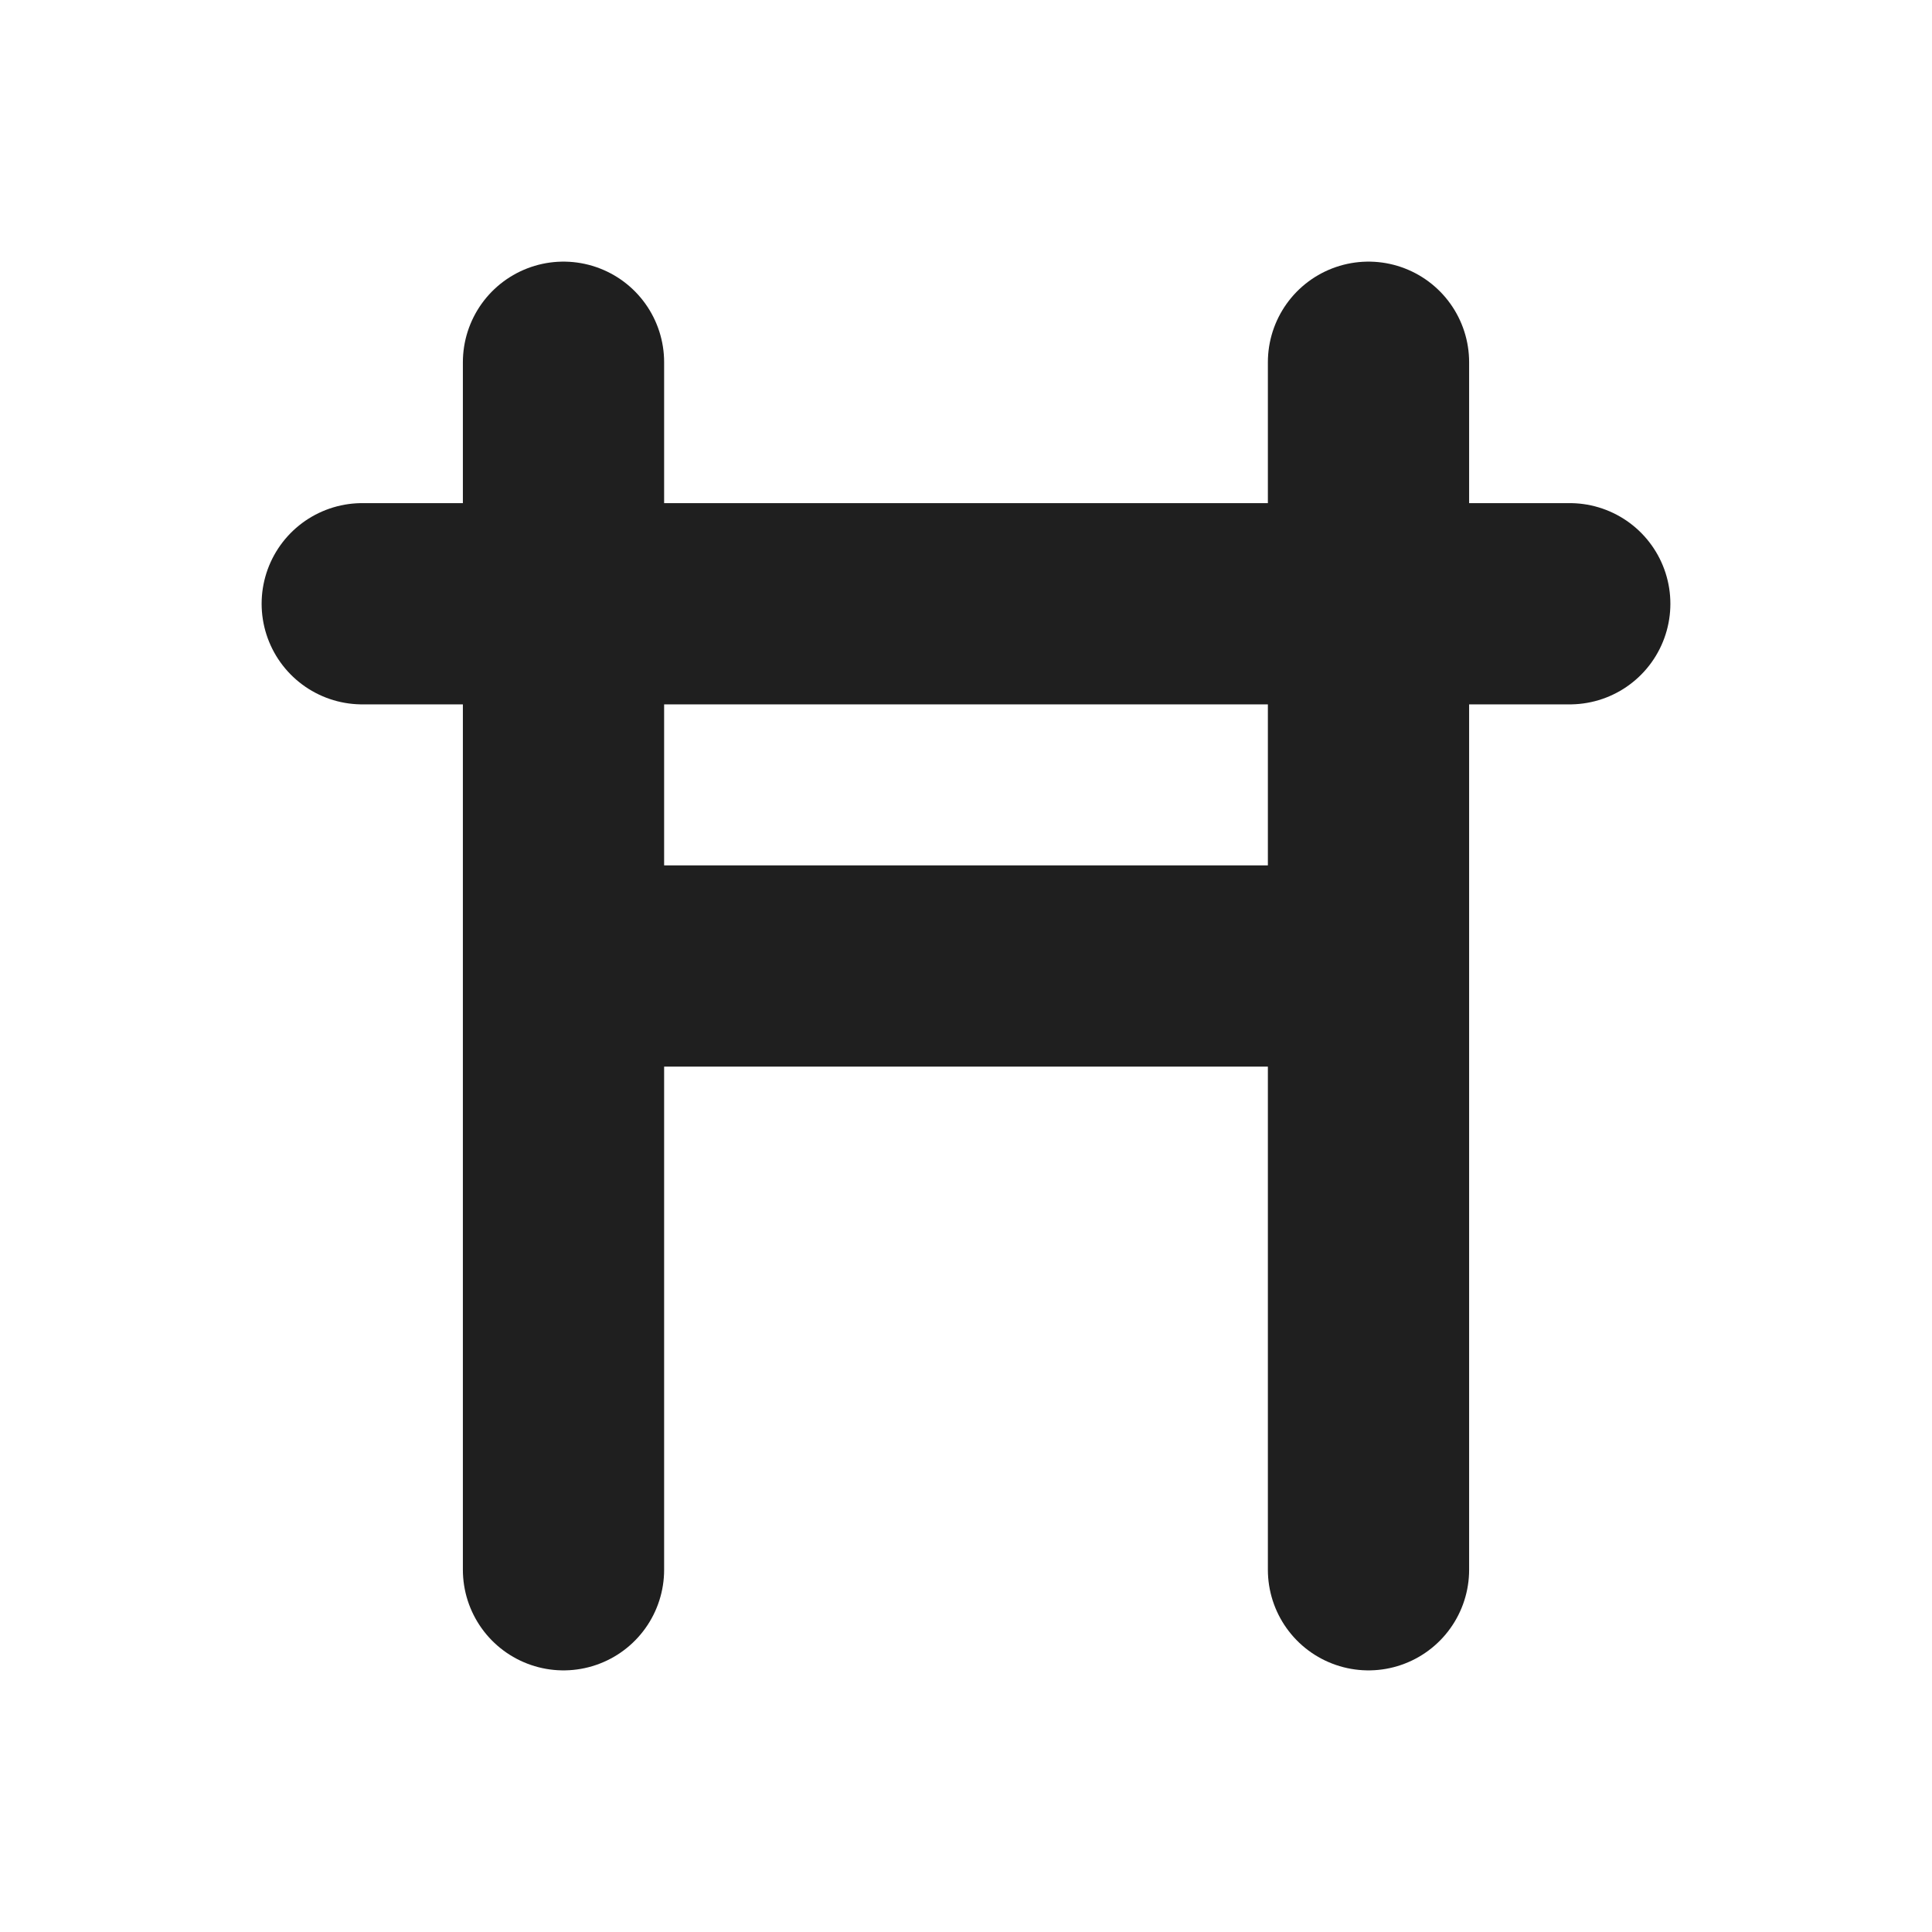
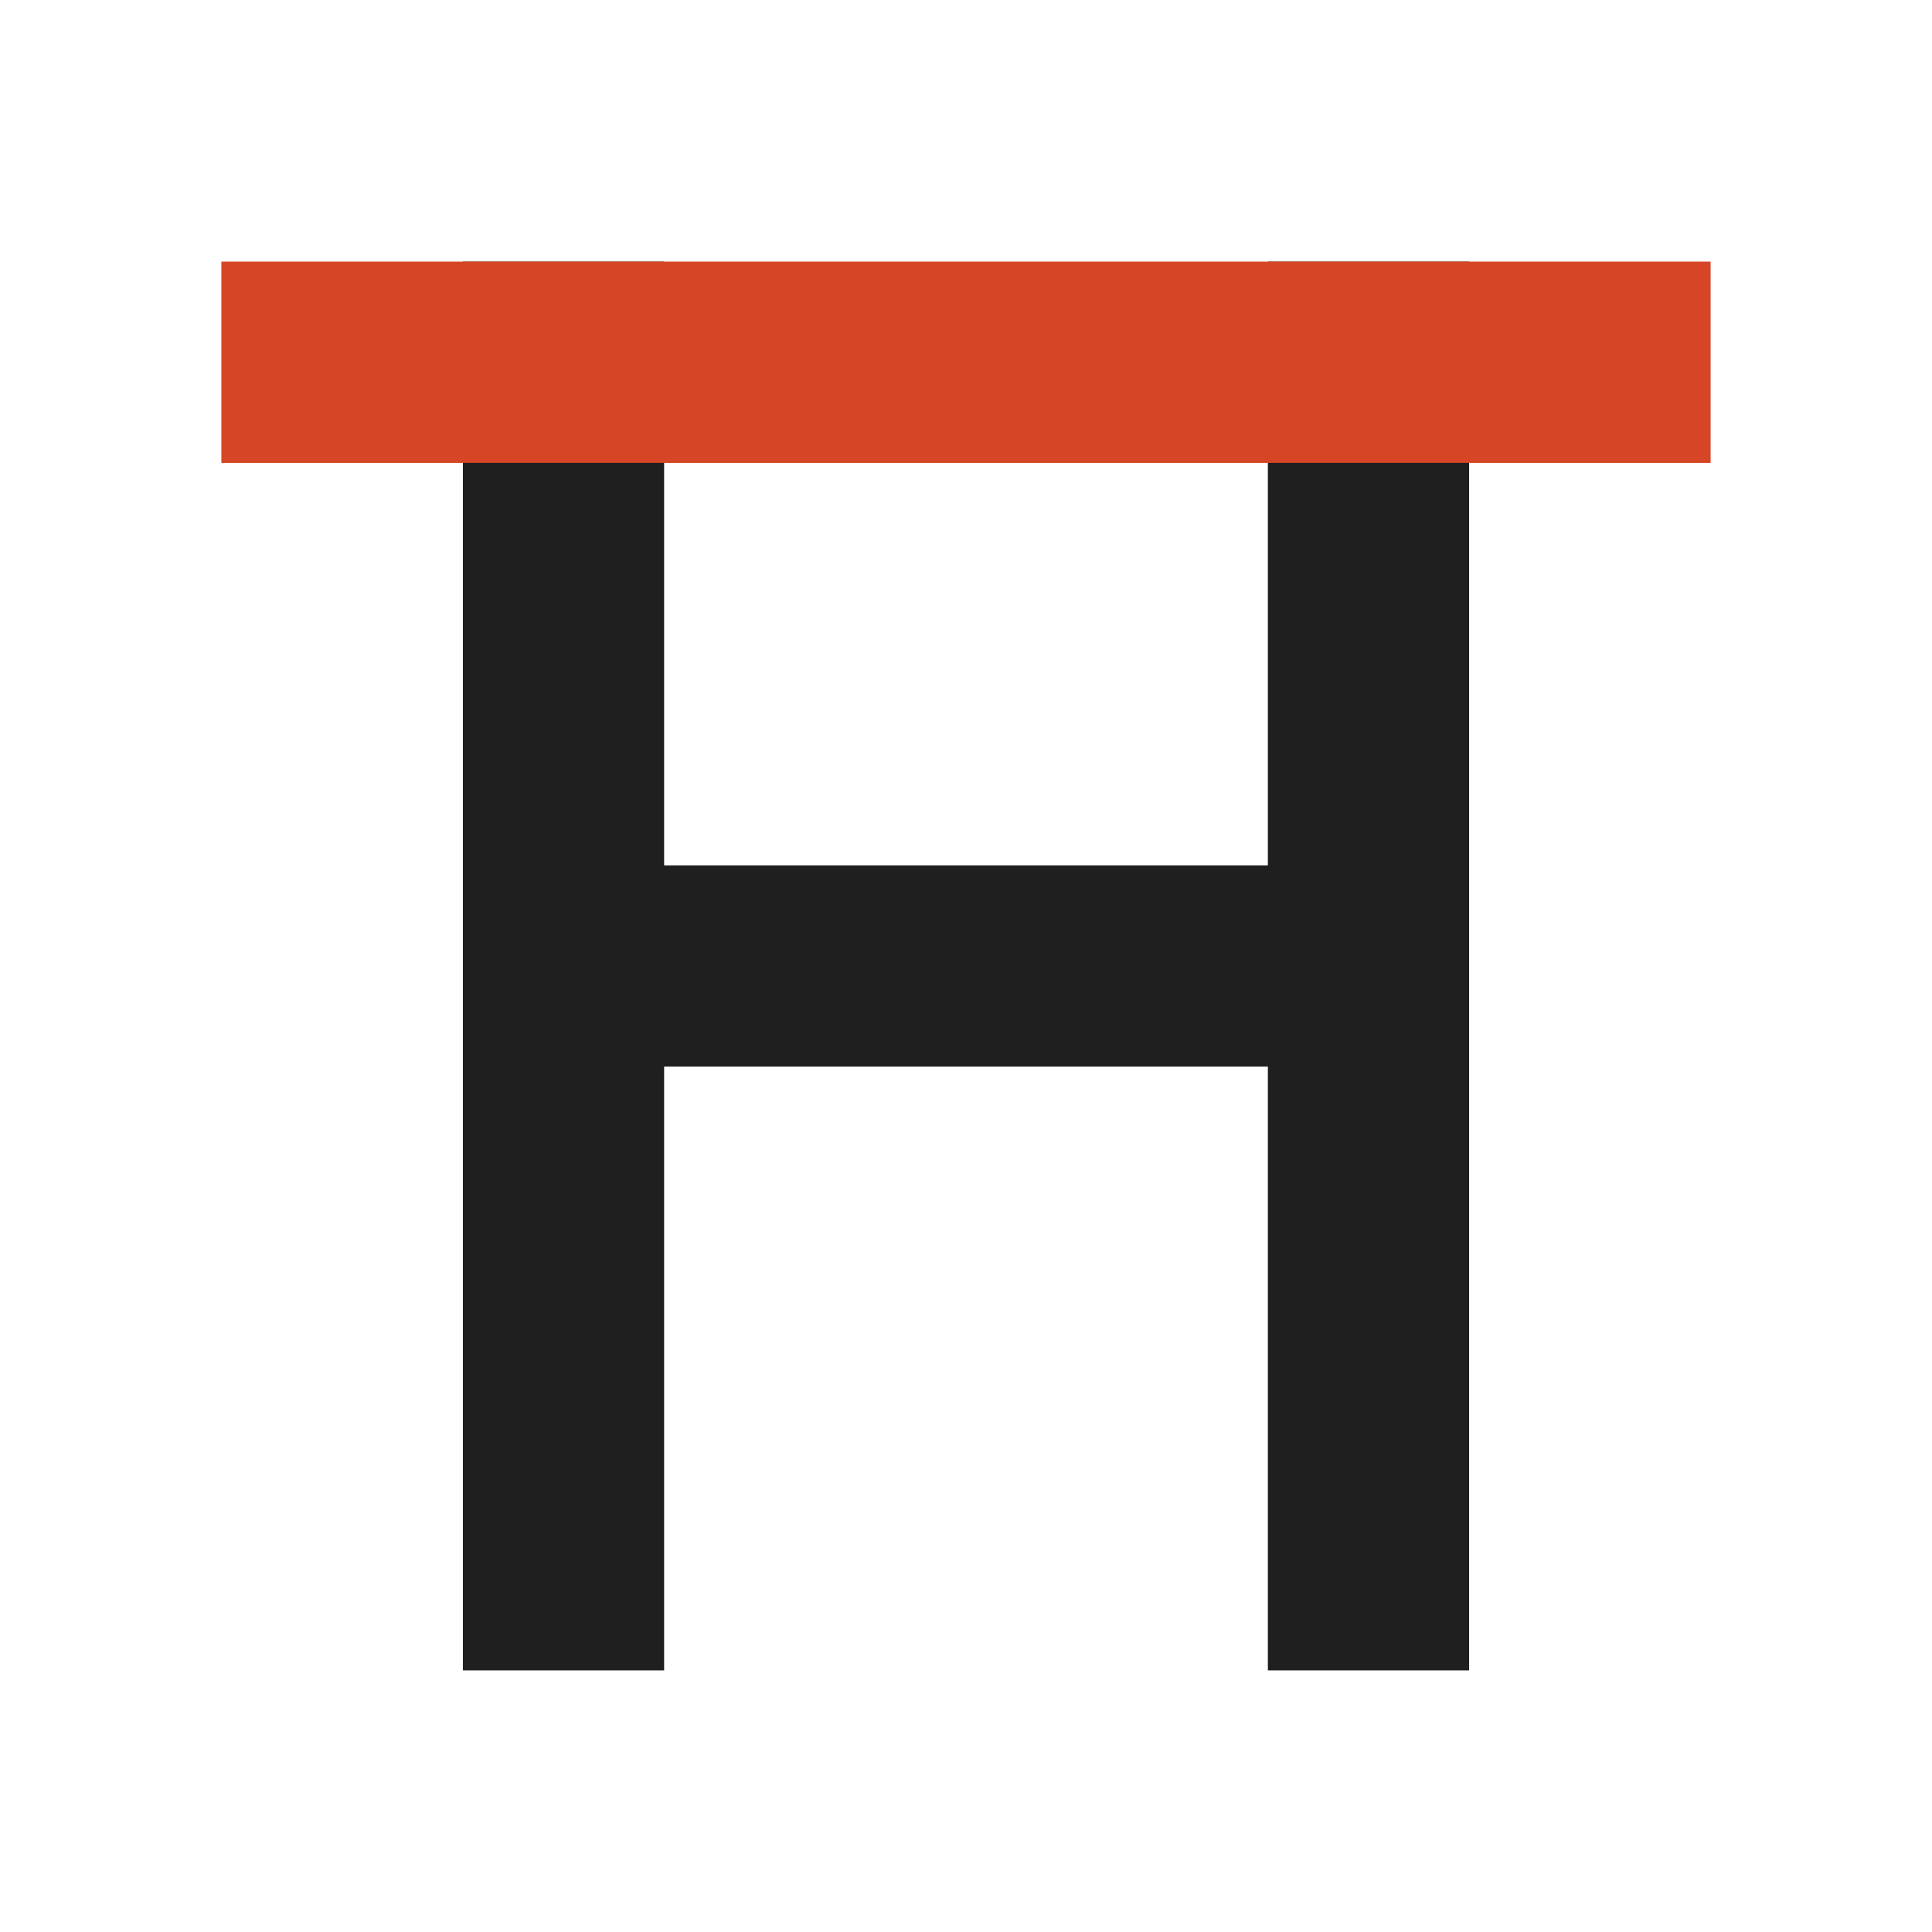
<svg xmlns="http://www.w3.org/2000/svg" viewBox="0 0 48 48">
  <style>
-     path { stroke: #1f1f1f; }
+     path.h { stroke: #1f1f1f; }
    @media (prefers-color-scheme: dark) {
-       path { stroke: #e6e6e6; }
+       path.h { stroke: #e6e6e6; }
    }
  </style>
-   <path d="M14,9 L14,39 M34,9 L34,39 M14,24 L34,24 M9,15 L39,15" fill="none" stroke-width="5" stroke-linecap="round" />
+   <path class="h" d="M14,9 L14,39 M34,9 L34,39 M14,24 L34,24" fill="none" stroke-width="5" stroke-linecap="square" />
+   <path d="M8,9 L40,9" fill="none" stroke="#d64526" stroke-width="5" stroke-linecap="square" />
</svg>
